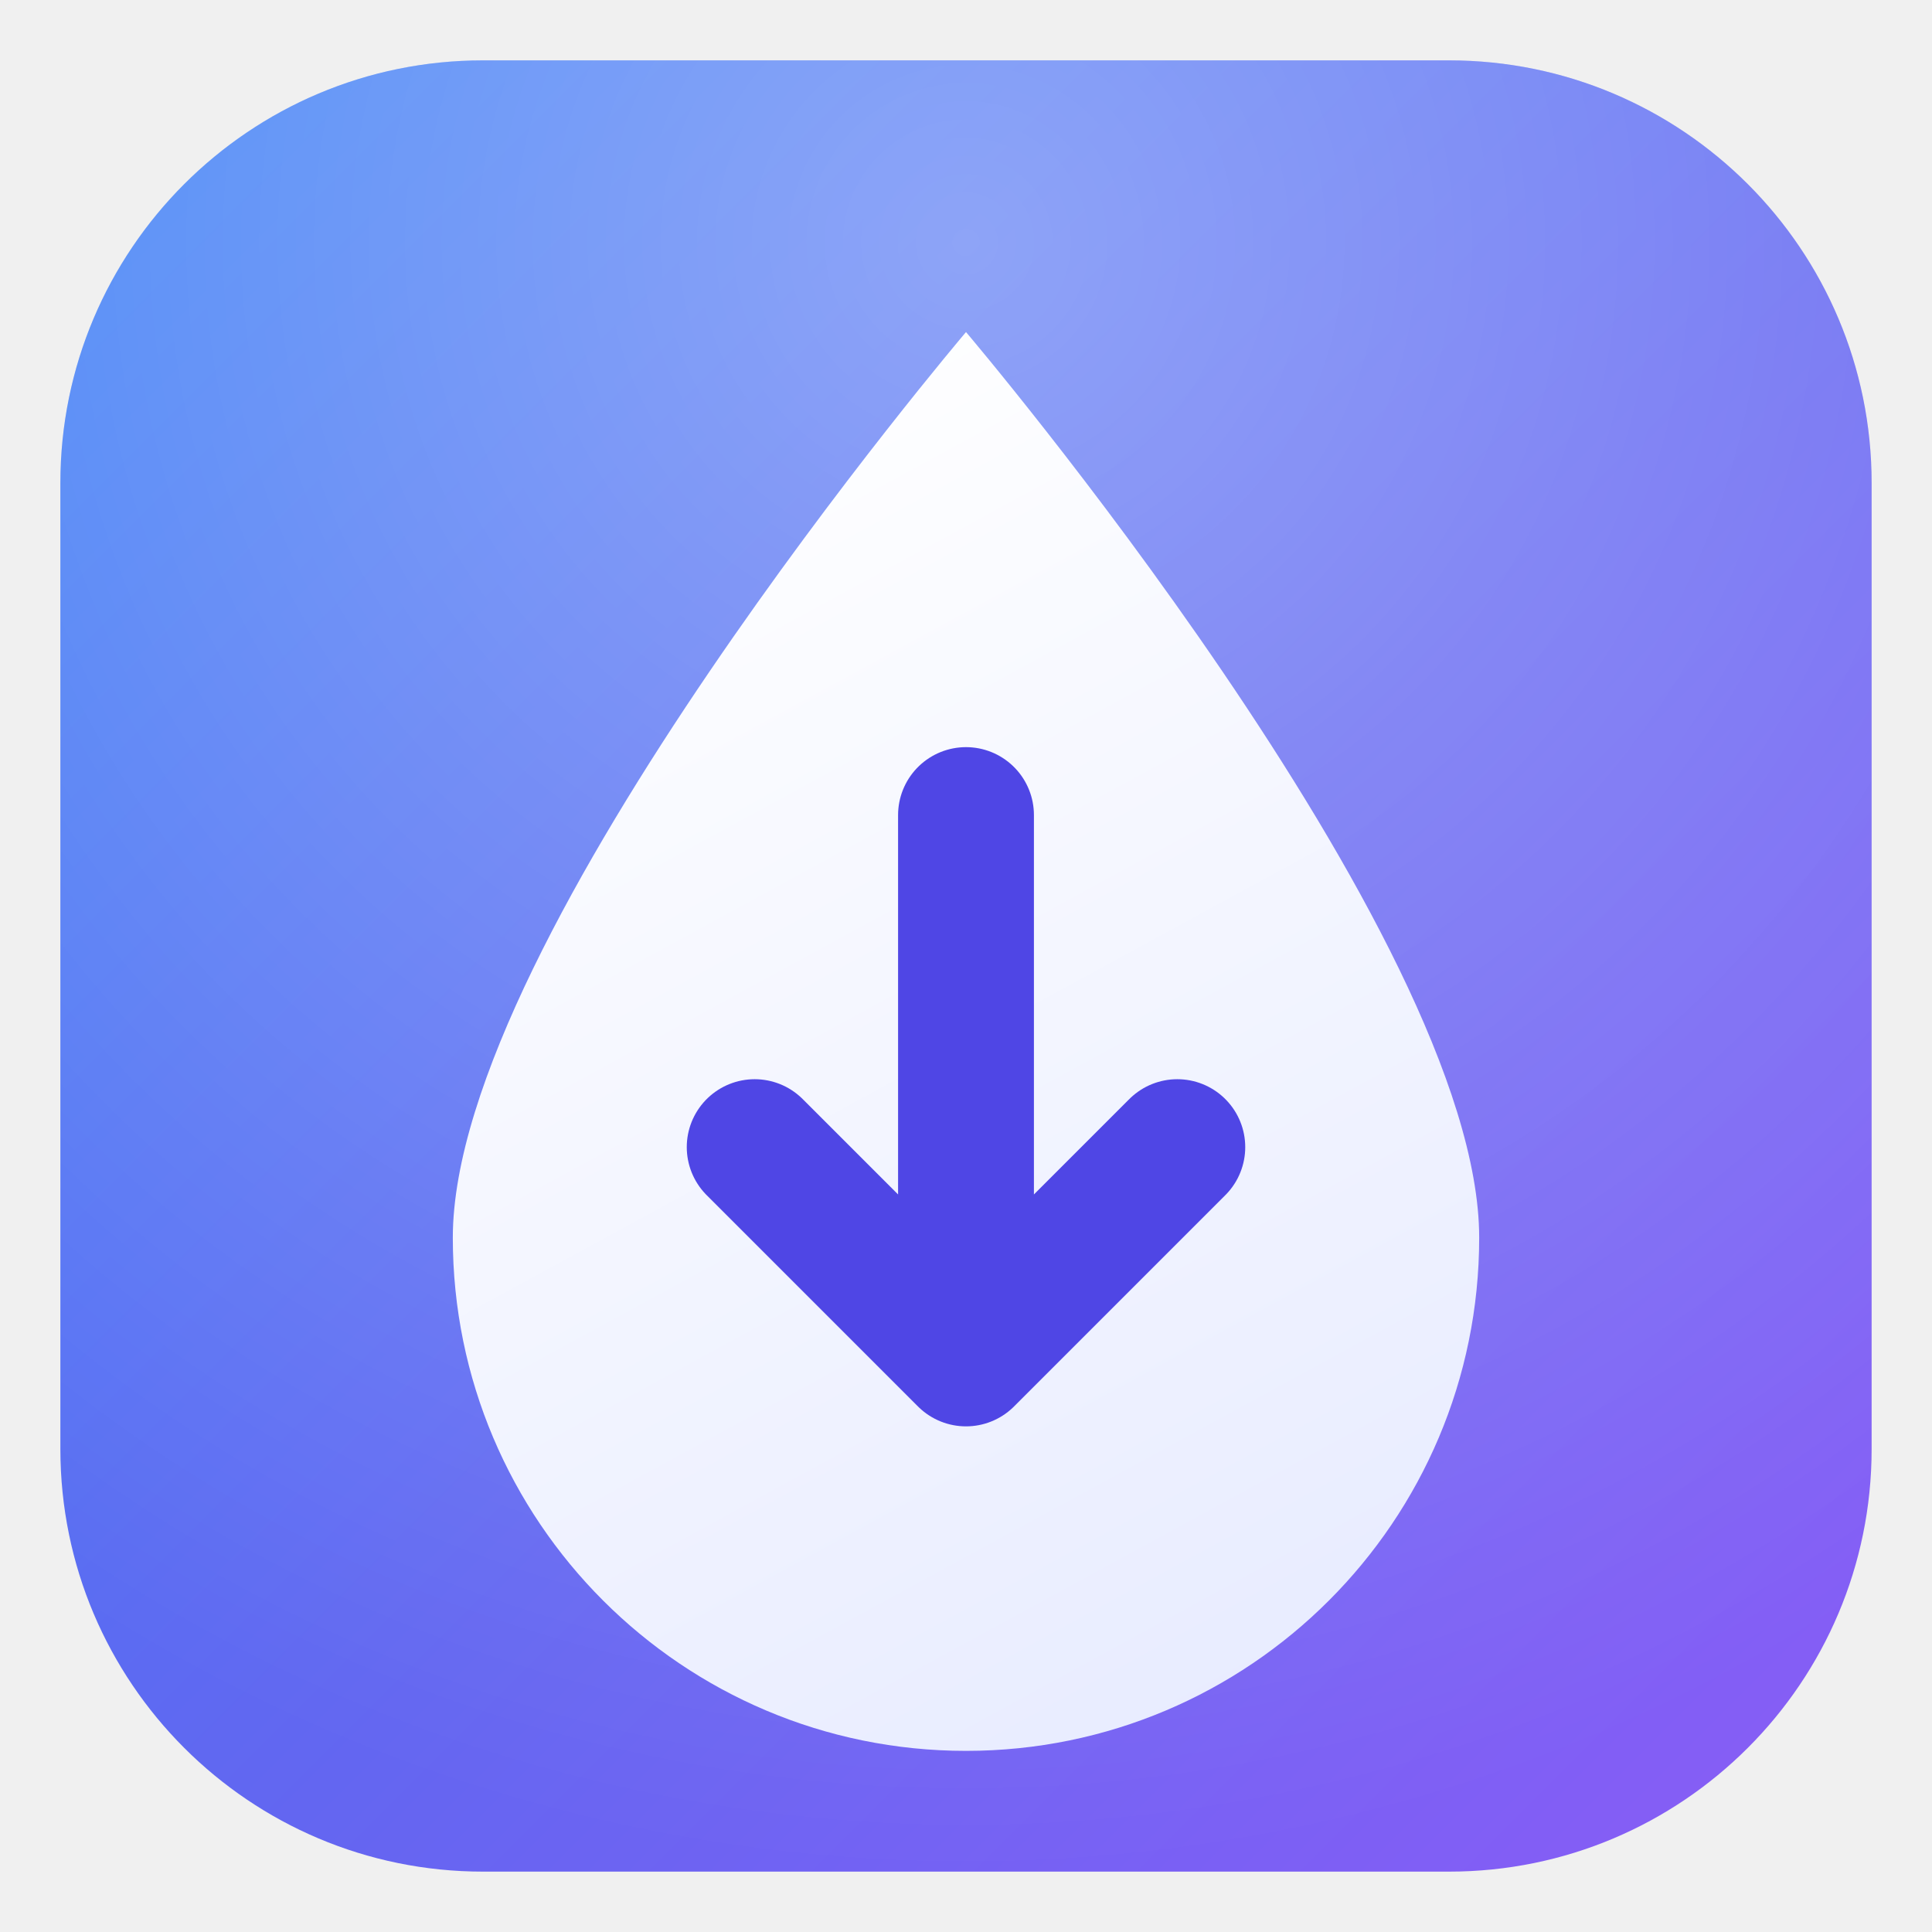
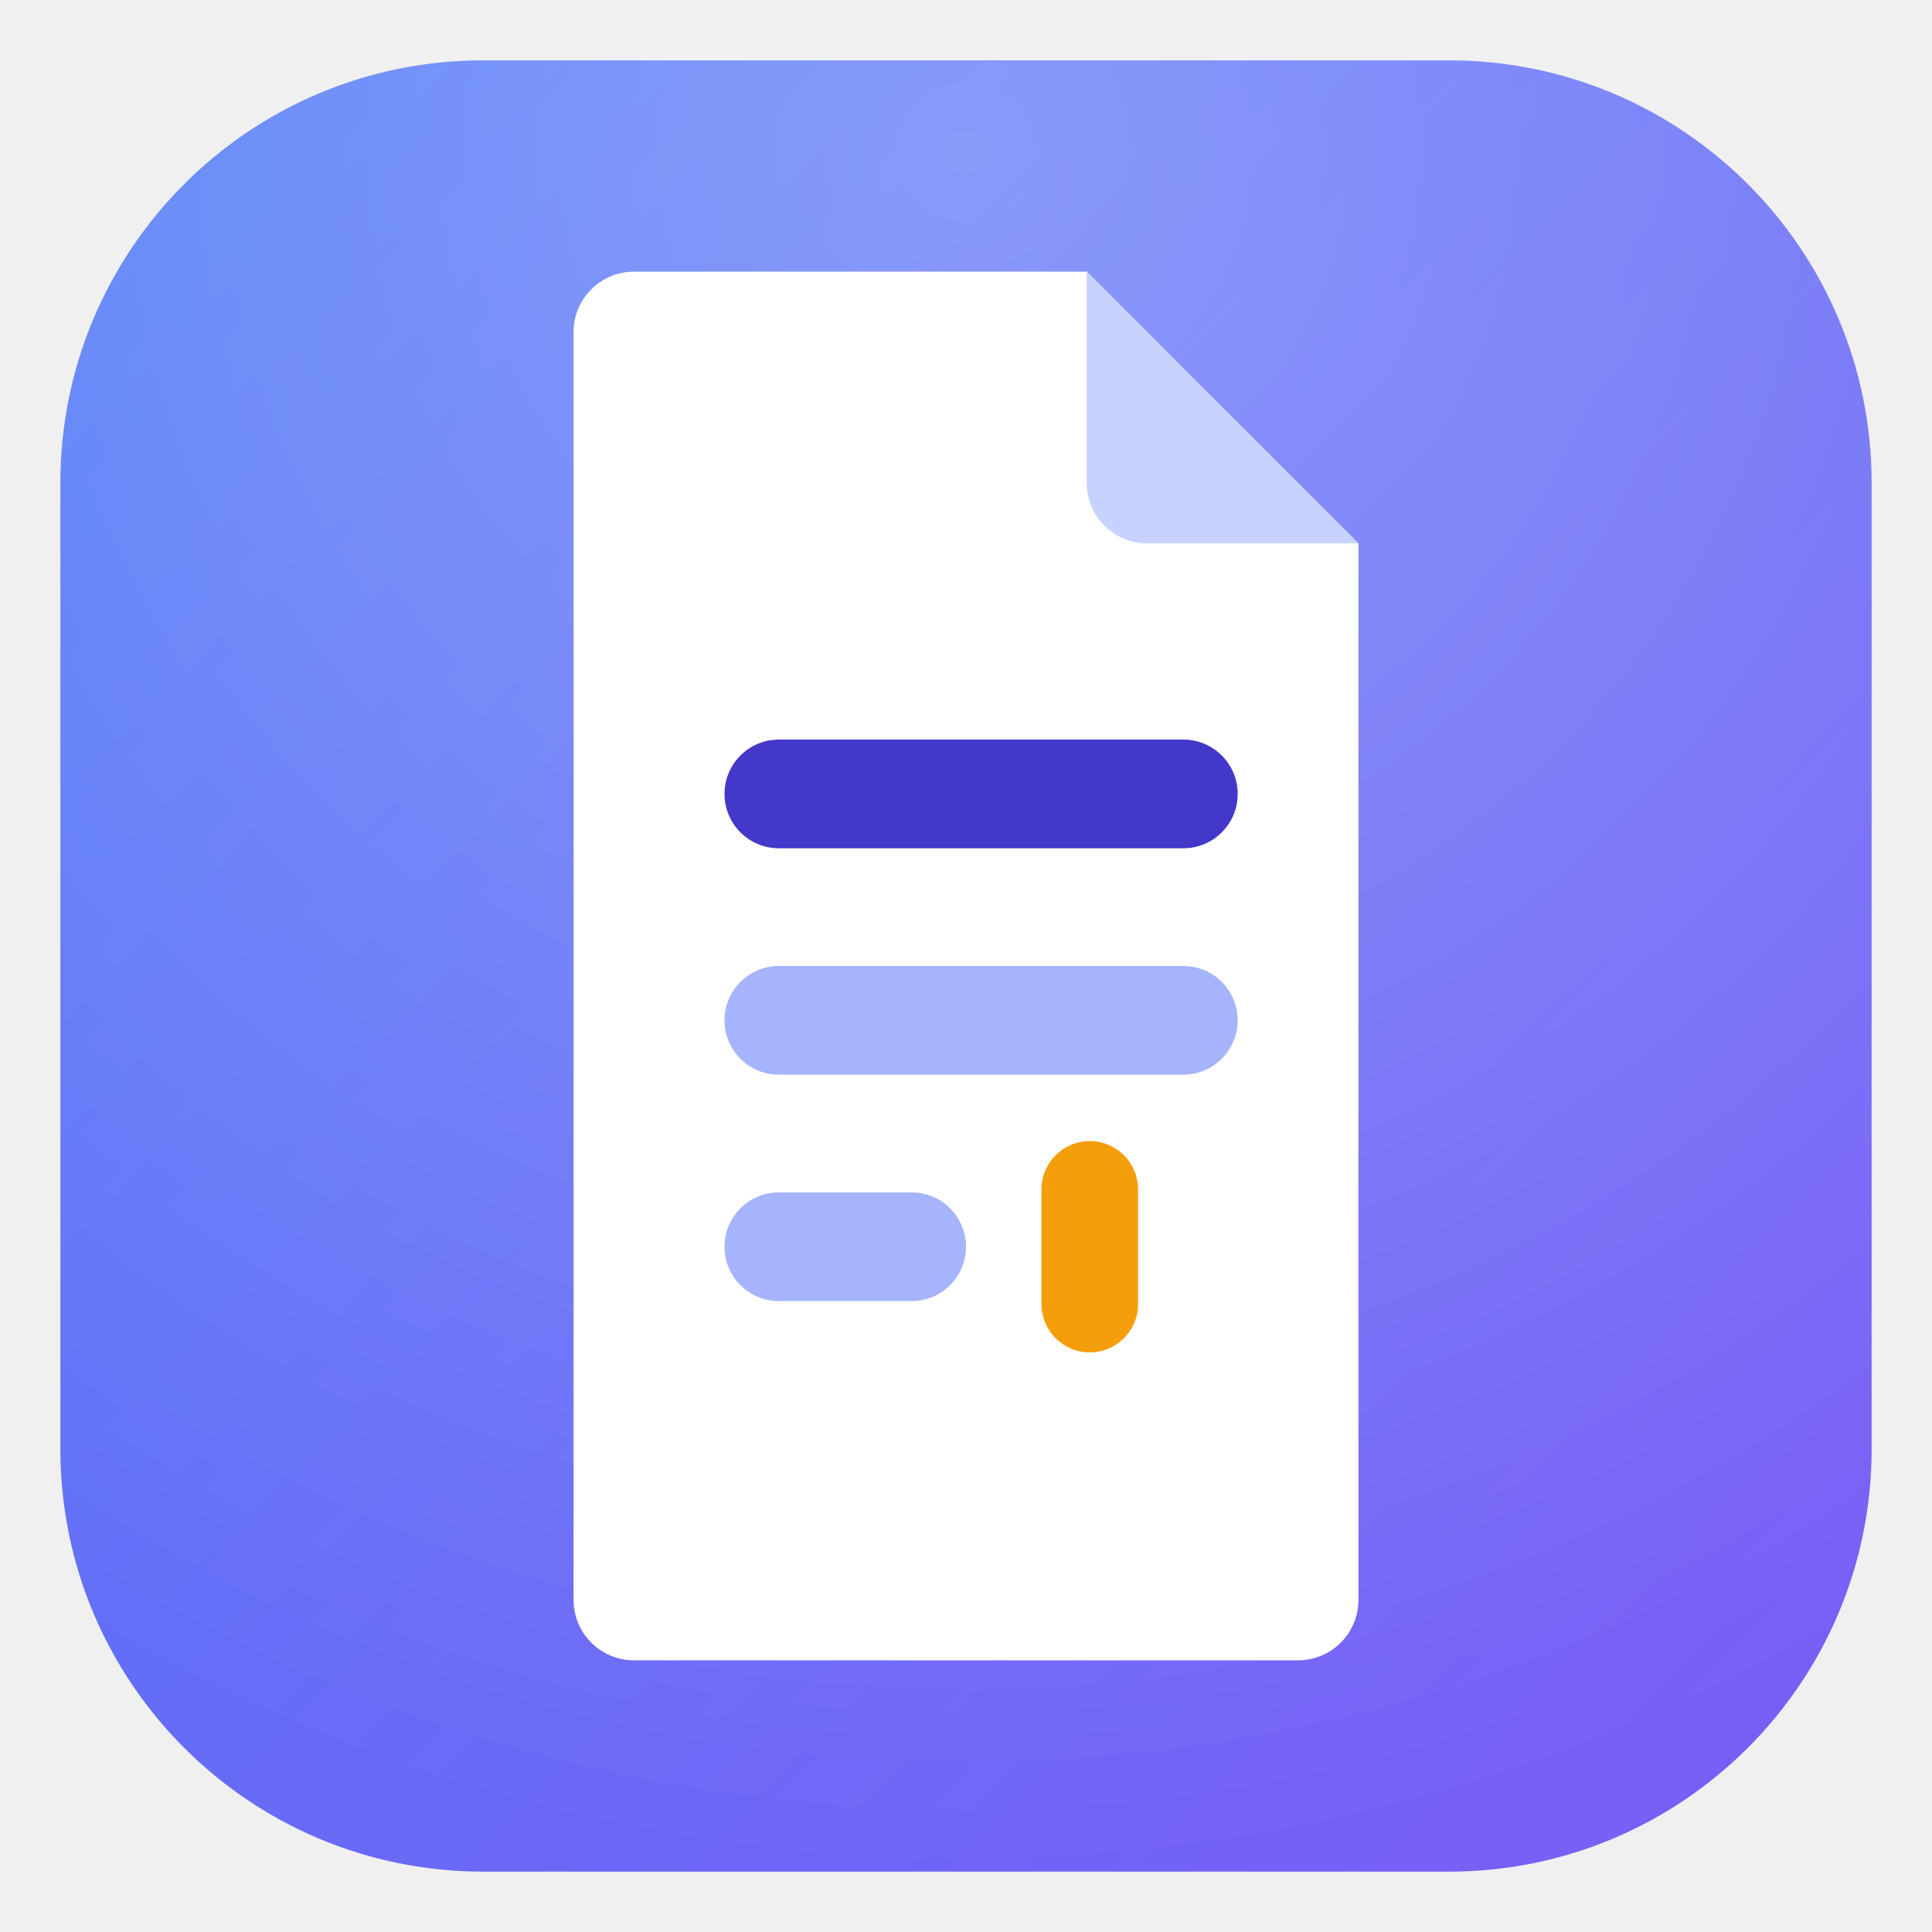
<svg xmlns="http://www.w3.org/2000/svg" viewBox="0 0 64 64" width="64" height="64">
  <defs>
    <linearGradient id="bg" x1="0" y1="0" x2="1" y2="1">
-       <stop offset="0%" stop-color="#3B82F6" />
-       <stop offset="55%" stop-color="#6366F1" />
-       <stop offset="100%" stop-color="#8B5CF6" />
+       <stop offset="0%" stop-color="#4F7CF7" />
+       <stop offset="100%" stop-color="#7C5CF6" />
    </linearGradient>
-     <linearGradient id="drop" x1="0.3" y1="0" x2="0.7" y2="1">
-       <stop offset="0%" stop-color="#FFFFFF" />
-       <stop offset="100%" stop-color="#E8ECFF" />
-     </linearGradient>
-     <radialGradient id="glow" cx="0.5" cy="0.1" r="0.9">
-       <stop offset="0%" stop-color="#FFFFFF" stop-opacity="0.35" />
+     <radialGradient id="glow" cx="0.5" cy="0.05" r="0.95">
+       <stop offset="0%" stop-color="#FFFFFF" stop-opacity="0.28" />
      <stop offset="100%" stop-color="#FFFFFF" stop-opacity="0" />
    </radialGradient>
  </defs>
  <rect x="2" y="2" width="60" height="60" rx="14" fill="url(#bg)" />
  <rect x="2" y="2" width="60" height="60" rx="14" fill="url(#glow)" />
-   <path d="M32 11 C 32 11, 49 31, 49 41 A 17 17 0 1 1 15 41 C 15 31, 32 11, 32 11 Z" fill="url(#drop)" />
-   <path d="M32 27 L32 45 M25 38 L32 45 L39 38" fill="none" stroke="#4F46E5" stroke-width="4.5" stroke-linecap="round" stroke-linejoin="round" />
+   <path d="M19 11 A2 2 0 0 1 21 9 H36 L45 18 V53 A2 2 0 0 1 43 55 H21 A2 2 0 0 1 19 53 Z" fill="#FFFFFF" />
+   <path d="M36 9 L45 18 H38 A2 2 0 0 1 36 16 Z" fill="#C7D2FE" />
+   <rect x="24" y="24.5" width="17" height="3.6" rx="1.8" fill="#4338CA" />
+   <rect x="24" y="32" width="17" height="3.6" rx="1.8" fill="#A5B4FC" />
+   <rect x="24" y="39.5" width="8" height="3.6" rx="1.8" fill="#A5B4FC" />
+   <rect x="34.5" y="37.8" width="3.2" height="7" rx="1.6" fill="#F59E0B" />
</svg>
